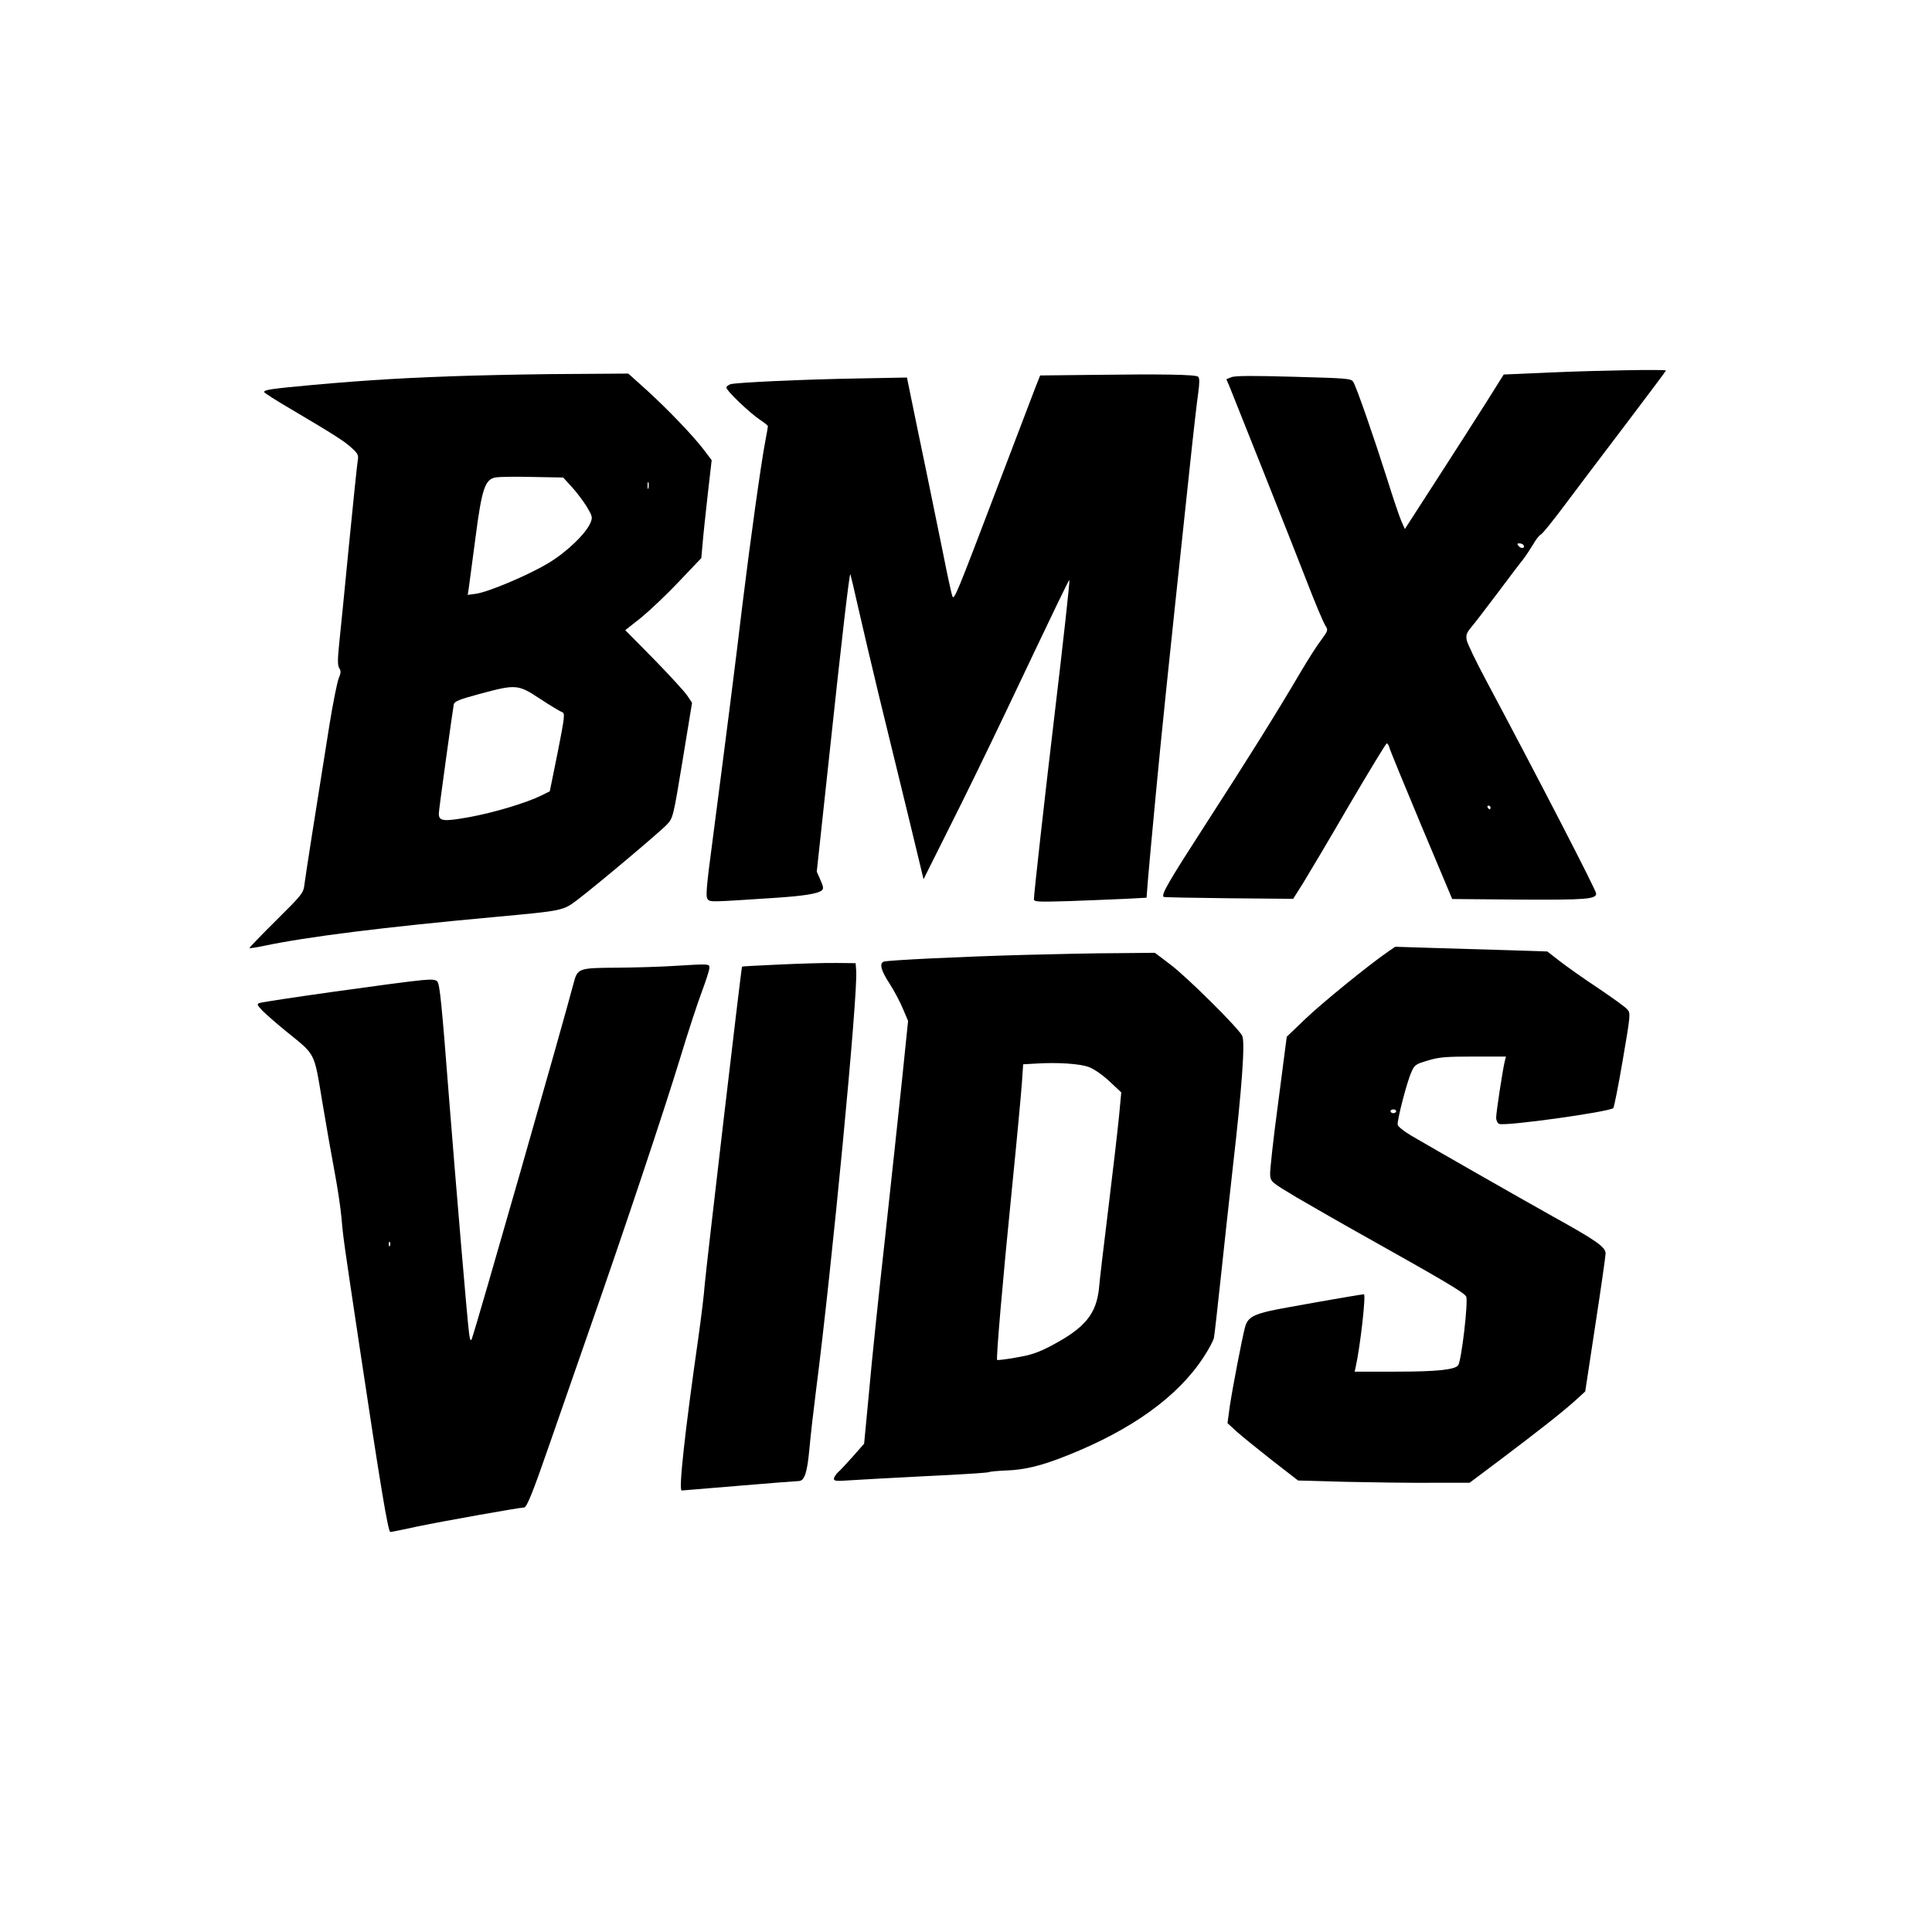
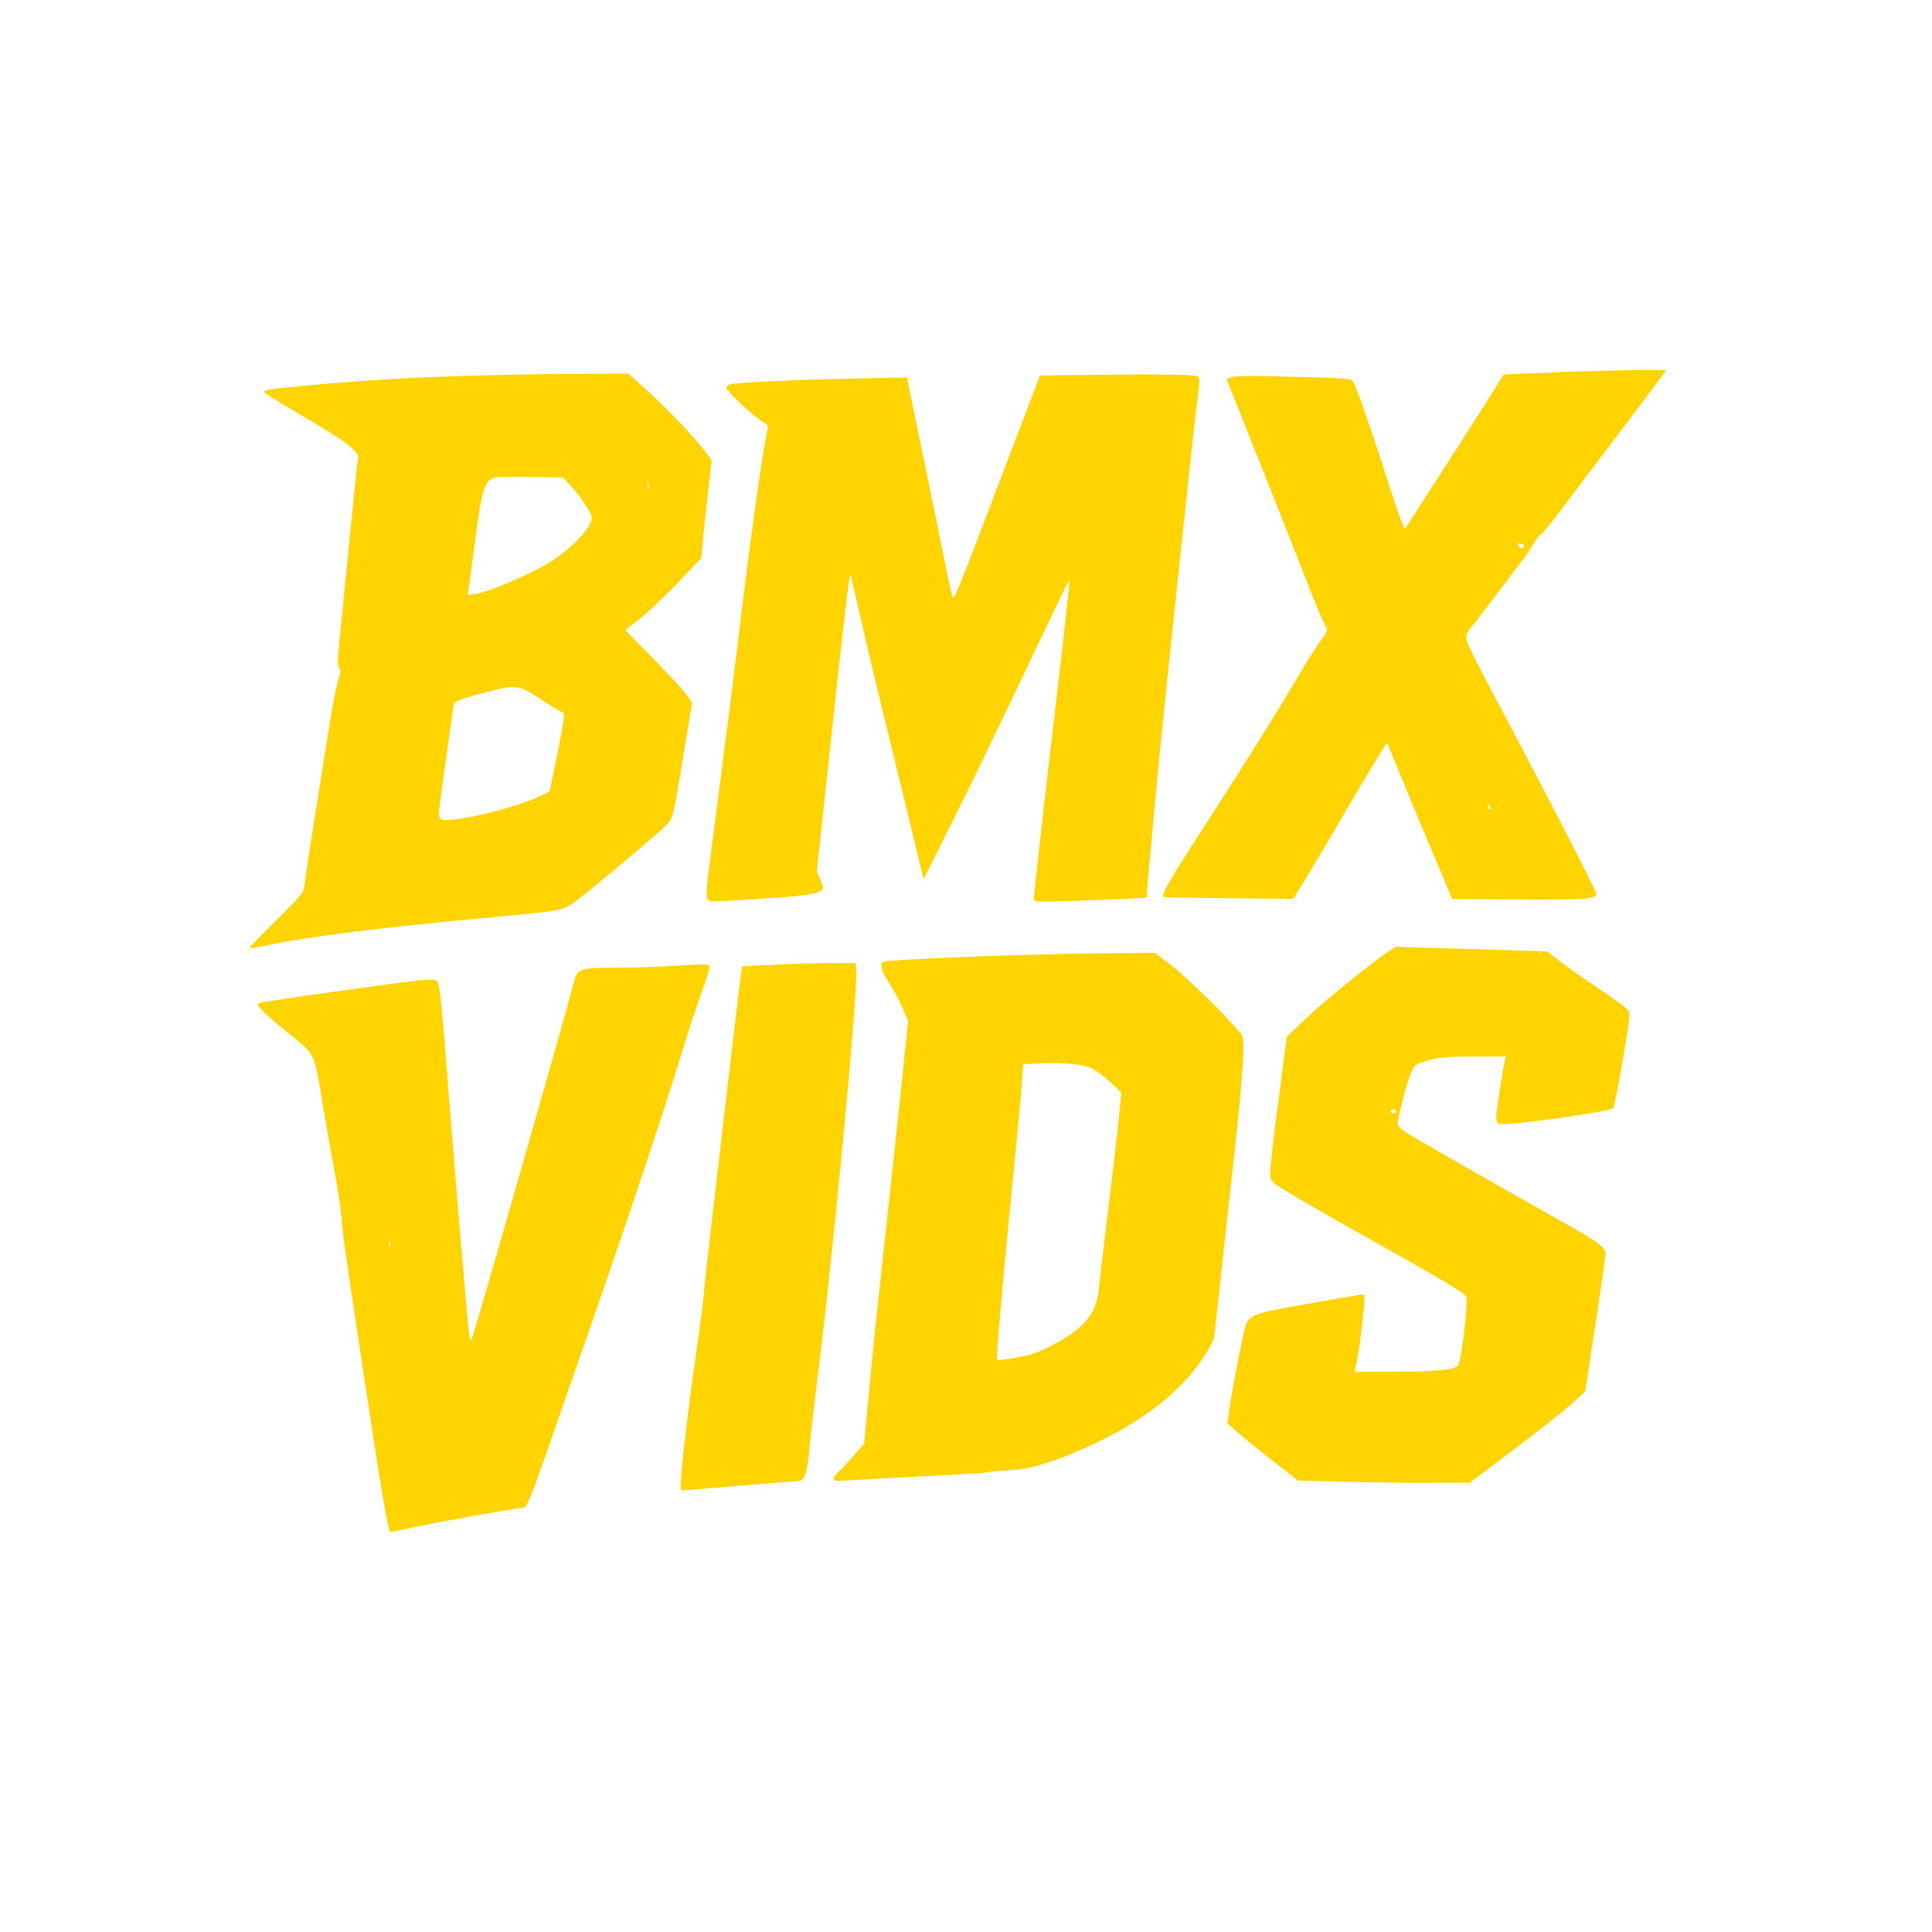
<svg xmlns="http://www.w3.org/2000/svg" version="1.0" width="1024pt" height="1024pt" viewBox="0 0 1024 1024" preserveAspectRatio="xMidYMid meet">
-   <g transform="translate(0,1024) scale(0.1,-0.1)" fill="#000000" stroke="none">
+   <g transform="translate(0,1024) scale(0.1,-0.1)" fill="#FFD400" stroke="none">
    <path d="M8222 8266 l-252 -11 -91 -145 c-51 -80 -168 -264 -262 -409 l-171 -265 -19 43 c-10 23 -45 126 -77 229 -67 211 -159 477 -177 507 -11 19 -27 20 -315 28 -211 6 -311 6 -331 -2 l-27 -11 16 -37 c20 -48 355 -891 396 -998 60 -156 100 -250 114 -273 14 -21 12 -26 -24 -75 -22 -28 -69 -103 -106 -165 -129 -220 -292 -480 -499 -800 -204 -316 -245 -386 -229 -396 4 -2 160 -5 346 -7 l340 -3 53 84 c29 47 139 232 244 413 106 180 195 327 199 327 4 0 11 -10 14 -22 3 -13 79 -198 169 -413 l164 -390 354 -3 c353 -2 409 2 409 32 0 17 -305 608 -584 1131 -53 99 -99 195 -102 212 -5 27 -1 39 25 70 18 21 79 101 137 178 58 77 117 156 133 175 15 19 40 57 56 83 15 27 34 51 42 54 8 3 65 74 127 157 62 83 208 276 325 430 116 153 211 280 211 282 0 7 -349 1 -608 -10z m-147 -915 c10 -17 -12 -21 -25 -6 -10 12 -10 15 3 15 9 0 18 -4 22 -9z m-175 -1391 c0 -5 -2 -10 -4 -10 -3 0 -8 5 -11 10 -3 6 -1 10 4 10 6 0 11 -4 11 -10z" />
    <path d="M2500 8249 c-316 -9 -550 -23 -840 -49 -228 -21 -260 -26 -260 -38 0 -4 64 -45 143 -91 225 -133 287 -172 324 -208 31 -28 34 -37 29 -65 -3 -18 -24 -217 -46 -443 -22 -225 -45 -461 -52 -524 -9 -87 -9 -118 0 -132 10 -15 9 -27 -3 -55 -8 -20 -31 -134 -50 -253 -73 -456 -125 -788 -131 -836 -6 -49 -10 -54 -151 -194 -79 -78 -143 -145 -141 -146 2 -2 35 3 73 11 232 49 639 100 1230 154 366 34 358 32 441 95 108 83 435 358 470 396 31 33 33 41 82 339 l50 305 -26 39 c-15 22 -95 109 -177 193 l-151 153 85 67 c46 38 137 124 201 192 l117 123 7 77 c3 42 16 158 27 259 l21 183 -40 53 c-56 74 -189 213 -304 318 l-98 88 -282 -2 c-156 0 -402 -5 -548 -9z m530 -589 c25 -27 60 -74 79 -104 31 -52 33 -58 20 -88 -24 -57 -127 -156 -225 -214 -105 -63 -316 -152 -381 -161 l-44 -6 6 39 c3 21 19 140 35 263 34 263 51 313 110 321 19 3 107 4 195 2 l160 -3 45 -49z m407 -7 c-3 -10 -5 -4 -5 12 0 17 2 24 5 18 2 -7 2 -21 0 -30z m-573 -1118 c55 -36 107 -67 116 -70 15 -5 13 -25 -24 -212 l-42 -207 -44 -22 c-79 -39 -251 -91 -383 -115 -139 -25 -163 -22 -161 22 1 24 72 536 79 575 4 17 26 26 137 56 193 52 203 52 322 -27z" />
    <path d="M5784 8253 l-271 -3 -23 -58 c-12 -31 -93 -244 -180 -472 -249 -655 -253 -664 -263 -638 -4 12 -26 110 -47 218 -22 107 -62 305 -90 440 -28 135 -63 302 -77 372 l-26 127 -266 -5 c-289 -5 -630 -21 -668 -30 -12 -4 -23 -12 -23 -18 0 -17 124 -135 178 -171 23 -15 42 -30 42 -34 0 -3 -6 -40 -14 -81 -22 -113 -81 -538 -121 -865 -34 -288 -89 -719 -160 -1263 -31 -232 -35 -285 -25 -297 14 -17 6 -17 355 6 154 10 230 22 251 40 10 8 8 20 -7 54 l-20 45 66 612 c67 628 107 970 112 965 1 -2 21 -84 43 -183 22 -98 71 -305 108 -459 38 -154 106 -436 153 -627 l84 -348 139 278 c77 152 212 430 301 617 258 543 330 693 333 691 3 -4 -32 -323 -83 -751 -46 -387 -105 -912 -105 -941 0 -14 21 -15 188 -10 103 4 237 9 298 12 l111 6 7 91 c4 51 23 256 42 457 31 328 59 602 179 1725 19 182 40 363 46 404 7 50 7 77 0 84 -12 12 -183 15 -567 10z" />
    <path d="M7357 5196 c-102 -70 -355 -276 -440 -358 l-97 -93 -45 -347 c-26 -192 -45 -365 -43 -385 3 -37 6 -39 143 -121 77 -45 246 -142 375 -214 405 -227 510 -289 521 -310 12 -23 -25 -344 -43 -365 -19 -23 -114 -33 -329 -33 l-219 0 5 23 c24 105 56 387 44 387 -16 0 -437 -74 -494 -87 -95 -21 -123 -39 -136 -87 -16 -60 -66 -321 -81 -420 l-12 -89 49 -45 c28 -25 112 -93 187 -152 l138 -107 252 -7 c139 -3 344 -6 455 -5 l202 0 168 126 c199 150 330 253 397 314 l48 44 54 355 c30 195 54 364 54 376 0 34 -46 67 -275 194 -214 120 -622 353 -757 432 -37 22 -68 47 -70 56 -4 22 48 225 72 278 17 40 23 44 88 63 58 18 96 21 242 21 l172 0 -6 -23 c-11 -44 -46 -272 -46 -300 0 -16 7 -30 16 -34 34 -13 585 64 605 84 4 5 27 119 50 255 42 245 42 248 23 269 -10 12 -80 62 -154 112 -74 49 -165 113 -202 142 l-67 52 -213 7 c-117 3 -298 9 -403 12 l-190 6 -38 -26z m43 -846 c0 -5 -7 -10 -15 -10 -8 0 -15 5 -15 10 0 6 7 10 15 10 8 0 15 -4 15 -10z" />
    <path d="M5435 5179 c-333 -9 -730 -28 -751 -36 -24 -9 -15 -46 30 -115 24 -37 56 -97 71 -133 l28 -66 -32 -312 c-18 -172 -59 -553 -91 -847 -33 -294 -71 -658 -84 -809 l-26 -273 -59 -67 c-32 -36 -68 -75 -80 -85 -11 -11 -21 -26 -21 -34 0 -12 14 -13 83 -8 45 3 226 13 402 22 176 8 327 18 335 21 8 4 49 7 90 9 100 3 191 25 330 81 338 135 582 310 718 518 28 42 53 89 56 104 3 14 19 157 36 316 17 160 46 427 65 595 48 419 65 657 49 690 -20 41 -293 312 -381 378 l-82 62 -203 -2 c-112 0 -329 -5 -483 -9z m335 -594 c27 -10 71 -40 109 -75 l64 -60 -12 -127 c-7 -71 -32 -288 -56 -483 -24 -195 -47 -387 -50 -427 -14 -138 -75 -212 -254 -306 -68 -36 -107 -49 -184 -62 -54 -10 -100 -15 -102 -13 -6 6 28 407 79 913 25 248 48 496 52 552 l7 102 71 4 c114 7 227 -1 276 -18z" />
    <path d="M4135 5128 c-110 -5 -201 -10 -202 -11 -4 -4 -191 -1603 -198 -1687 -3 -47 -19 -177 -35 -290 -70 -489 -104 -800 -87 -800 1 0 137 11 302 25 165 14 308 25 317 25 32 0 46 42 58 170 6 69 22 208 35 310 84 650 223 2101 213 2225 l-3 40 -100 1 c-55 1 -190 -3 -300 -8z" />
    <path d="M3565 5120 c-60 -4 -192 -8 -292 -9 -208 -1 -212 -3 -233 -83 -53 -204 -520 -1836 -539 -1883 -6 -16 -10 -9 -15 30 -10 76 -71 801 -106 1245 -39 505 -49 601 -62 618 -9 10 -29 12 -82 7 -127 -12 -823 -110 -860 -121 -16 -5 -14 -10 15 -41 19 -19 75 -68 124 -108 161 -131 148 -104 194 -380 22 -132 52 -301 66 -375 14 -74 30 -180 35 -235 9 -106 11 -119 96 -685 111 -739 151 -980 163 -980 5 0 73 14 152 31 125 26 534 99 557 99 14 0 48 85 131 325 44 127 140 403 214 615 186 532 392 1148 482 1442 41 136 93 294 115 352 22 59 40 115 40 126 0 22 3 22 -195 10z m-1498 -1482 c-3 -8 -6 -5 -6 6 -1 11 2 17 5 13 3 -3 4 -12 1 -19z" />
  </g>
</svg>
